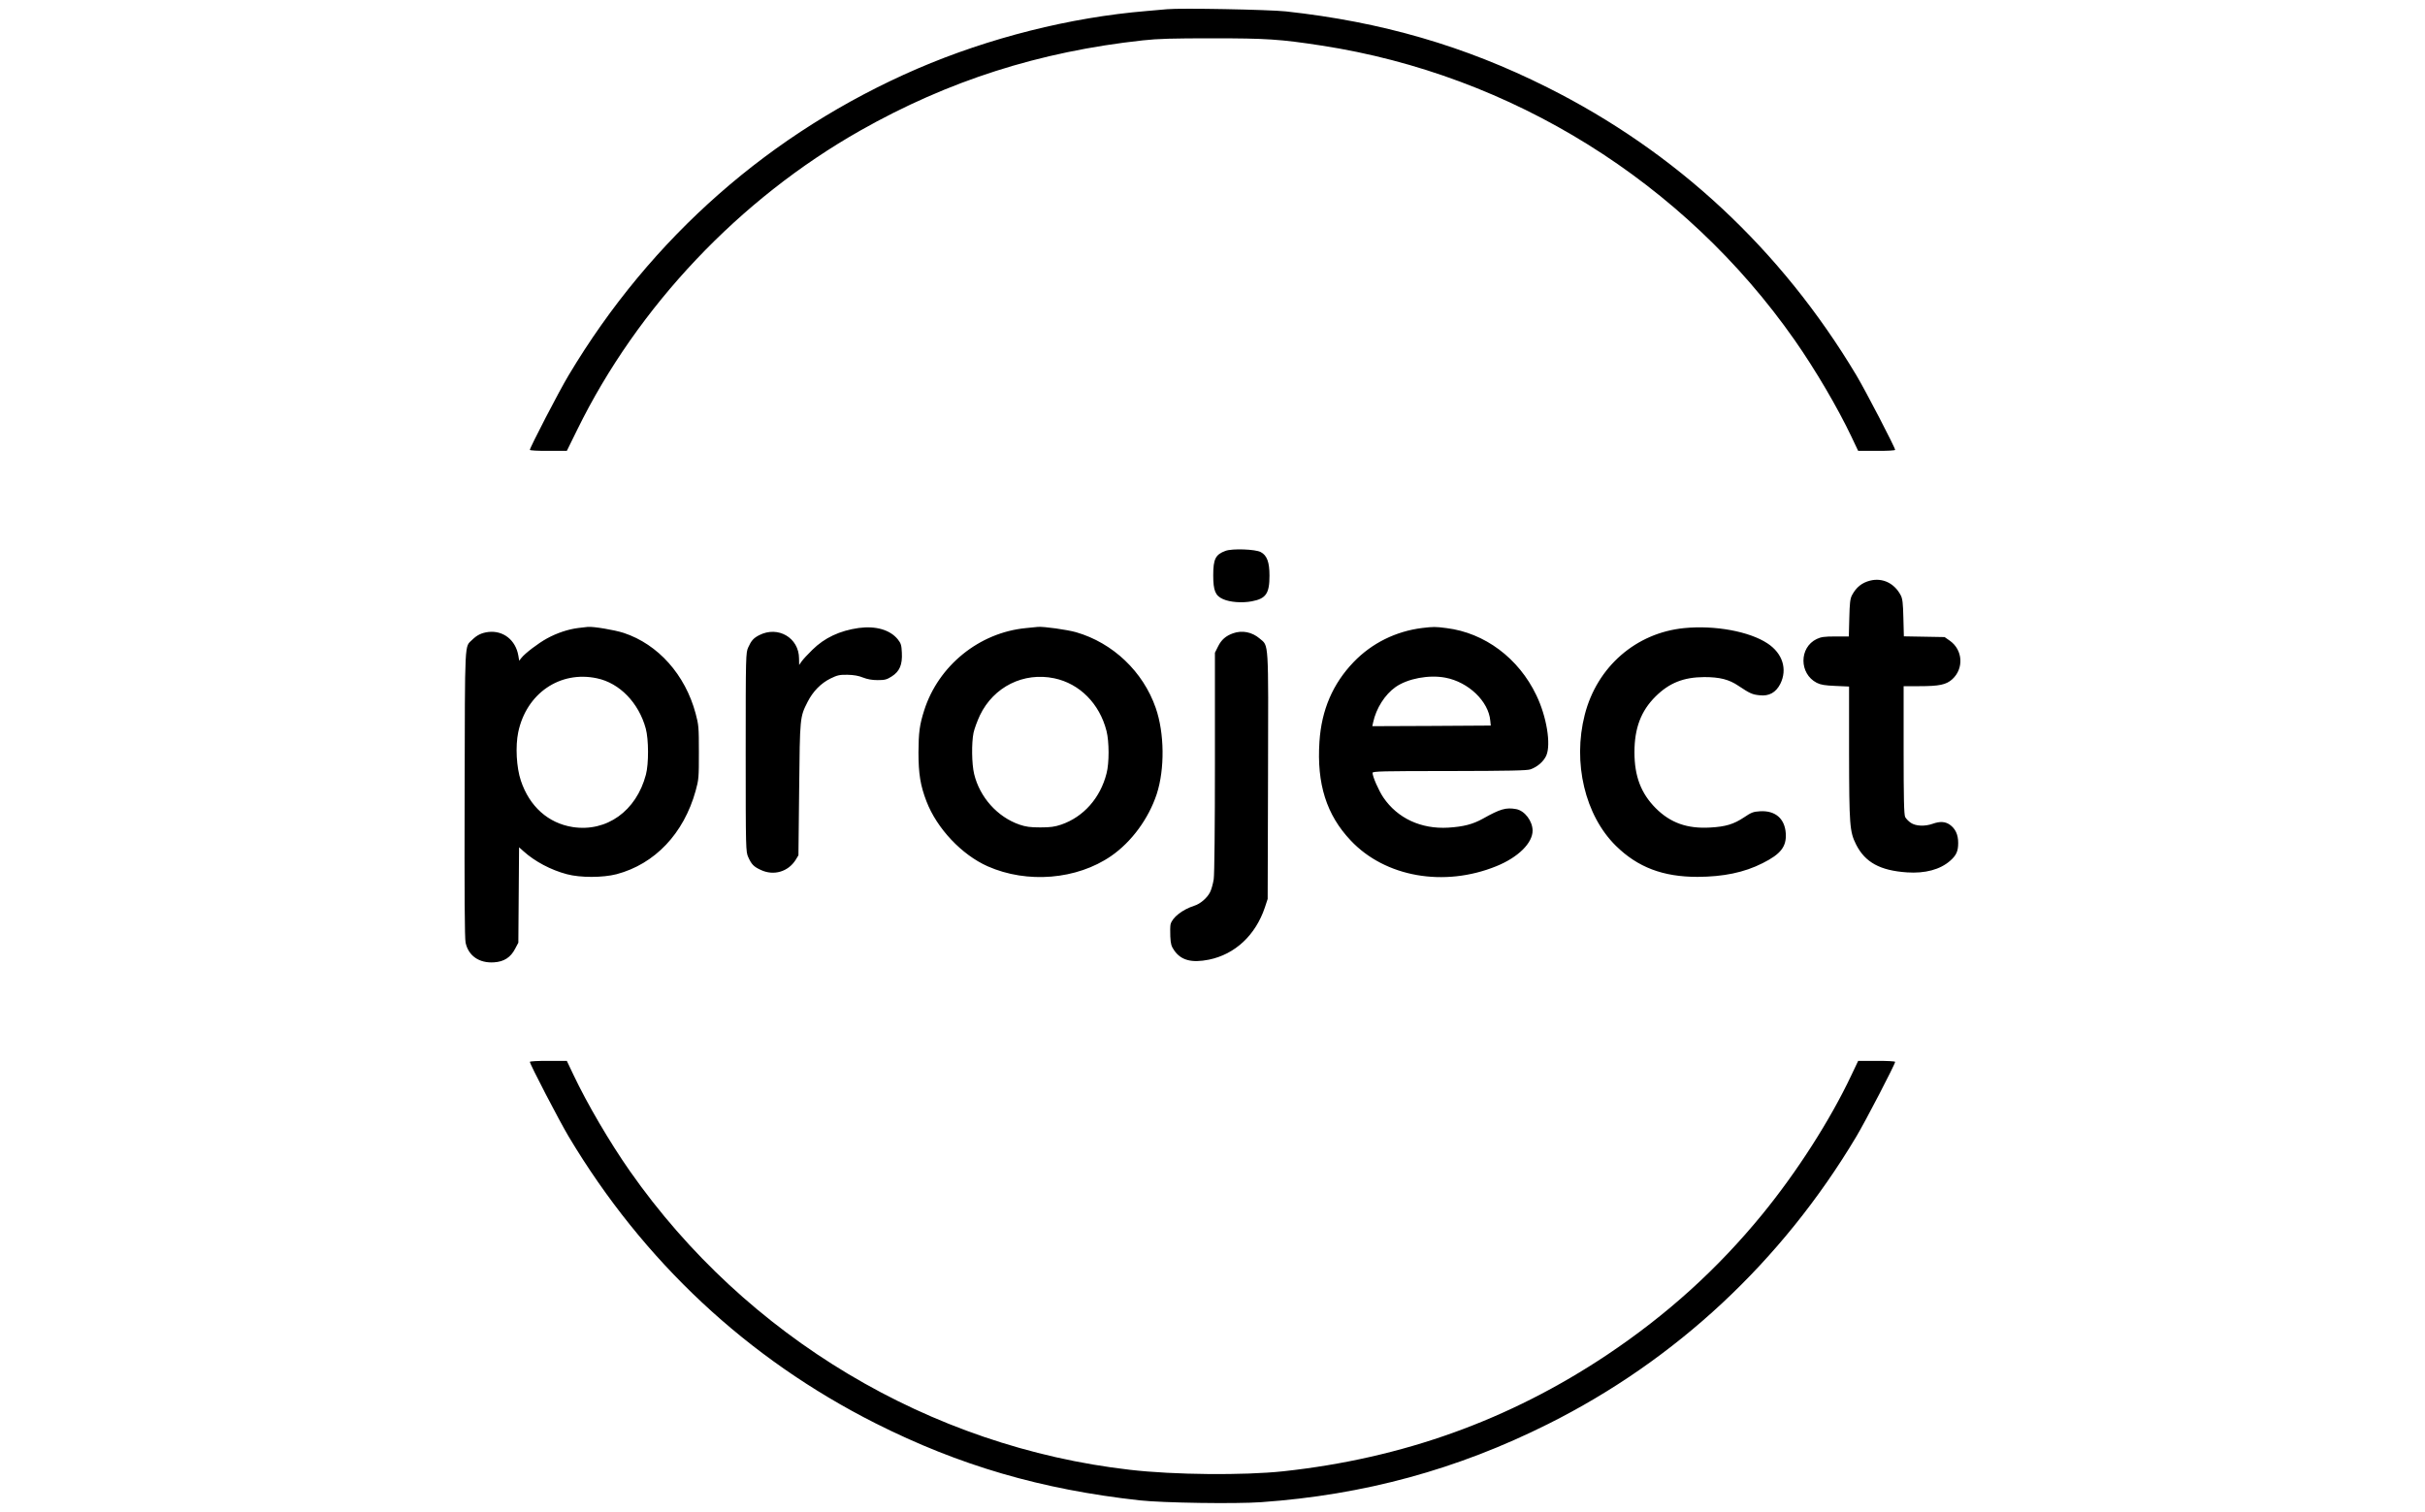
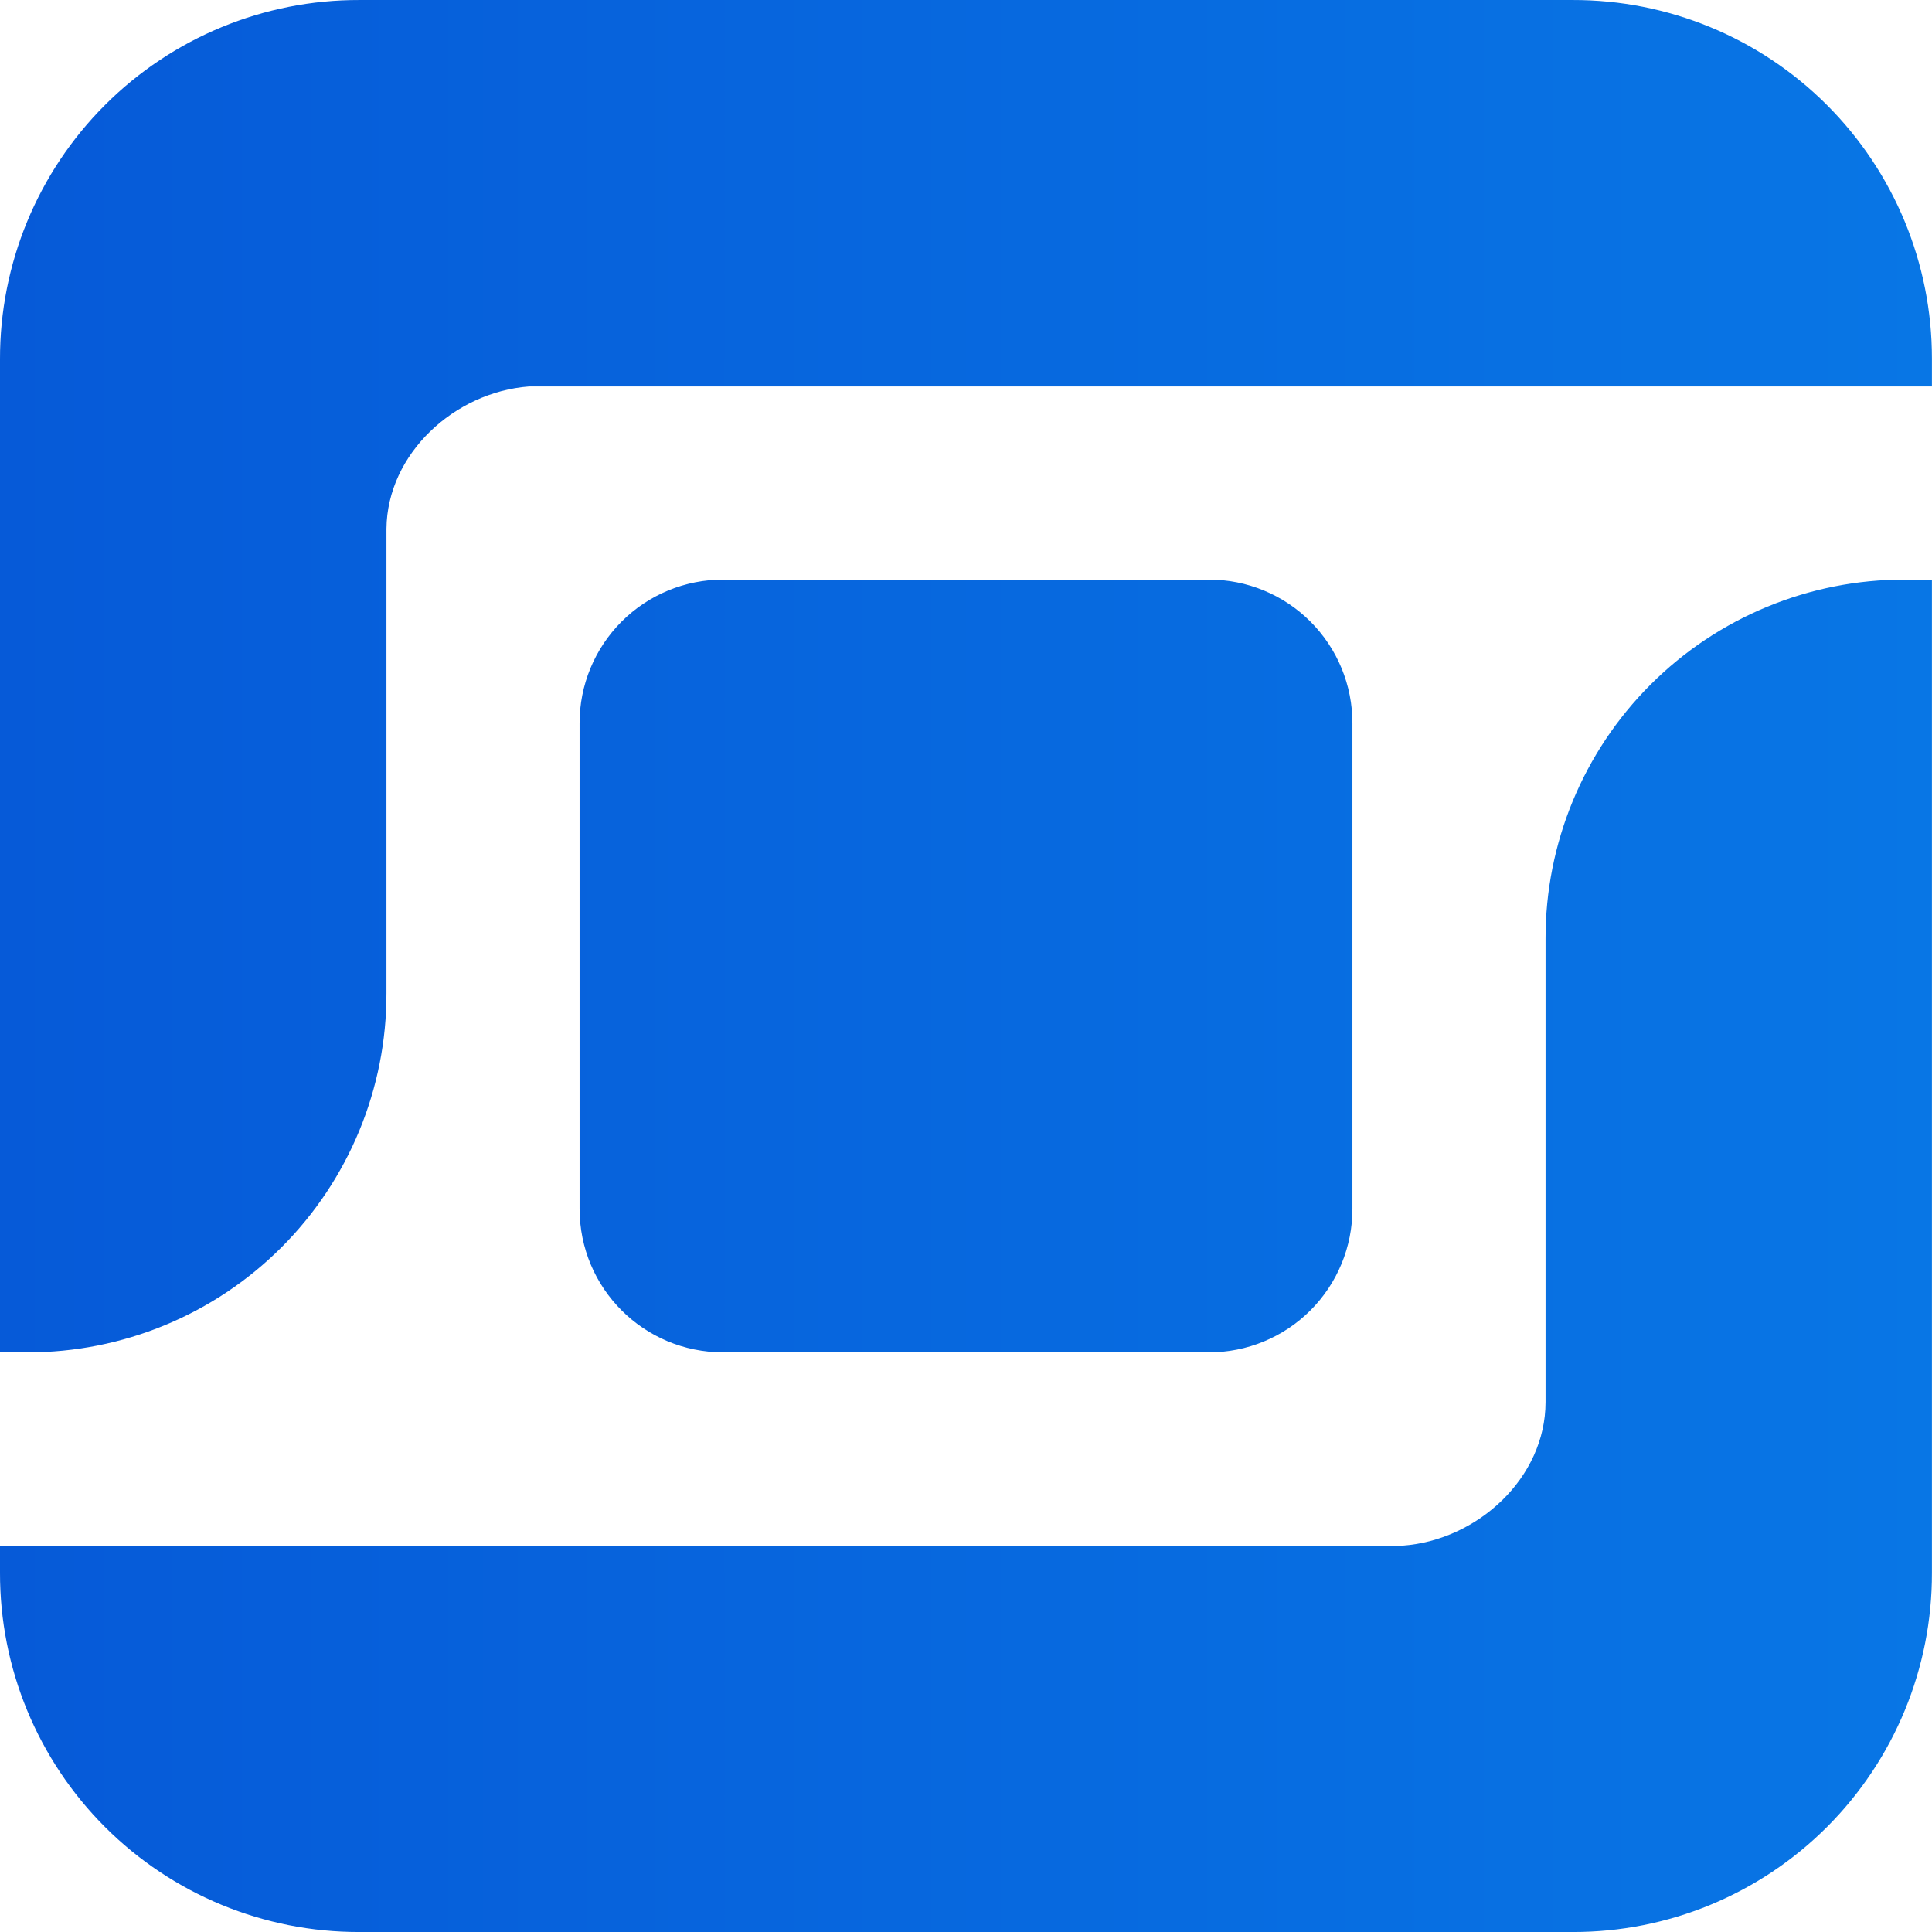
- <svg xmlns="http://www.w3.org/2000/svg" version="1.0" width="2666.667" height="1662.667" viewBox="0 0 2000 1247">
-   <path d="M962.5 7.6c-2.2.2-9.8.9-17 1.5-62.8 5.2-129.8 22.1-189 47.6C635.8 108.9 536.9 195.8 469 309.5c-7.8 12.9-32 59.7-32 61.6 0 .5 6.9.9 15.3.8h15.2l8.7-17.7c49.8-101.4 133.6-190 233.3-246.5 72.6-41.1 147.6-65.1 233-74.4 12.6-1.4 24.8-1.7 57.5-1.7 44.4 0 55.6.7 90 6 156.8 24.1 298.9 112.6 390.1 242.9 17.2 24.6 35.5 55.8 46.9 79.8l5.5 11.6h15.3c8.3.1 15.2-.3 15.2-.8 0-1.9-24.3-48.7-32-61.6-62-103.6-148.5-184.2-255-237.5-68-34.1-136.6-54-215.5-62.6-14.1-1.5-86.8-2.9-98-1.8zM1010.7 454.4c-8.2 3-10.1 6.7-10.1 20.1 0 12.6 1.7 16.9 8.1 19.7 5.8 2.6 15.7 3.3 23.7 1.8 11.7-2.2 14.6-6.4 14.6-21.2 0-11.2-2.1-16.7-7.2-19.4-4.4-2.4-23.6-3.1-29.1-1zM1542.5 478.9c-6.9 1.7-11.6 5.5-15.1 12.1-1.5 2.9-1.9 6.3-2.2 18.7l-.4 15.3h-11.1c-9.2 0-11.8.4-15.4 2.1-14.6 7-14.5 28.6 0 36.1 3.4 1.7 6.5 2.2 15.5 2.6l11.2.5v54.6c.1 60.1.5 65.1 5.8 75.7 7.4 14.7 19.8 21.5 42 23 14.9 1 27.3-2.3 35.6-9.6 5.1-4.5 6.6-7.9 6.6-14.7 0-6.9-2.3-11.8-7-15.1-3.8-2.6-8.1-2.8-14-.7-6.5 2.3-14 2-18.1-.8-1.8-1.2-3.9-3.4-4.6-4.7-1-1.9-1.3-15.1-1.3-55.3V566h13c16.4 0 22.1-1.2 27.1-5.7 9.7-8.8 8.8-24.2-2-31.8l-4.3-3-16.8-.3-16.8-.3-.4-15.2c-.3-12.2-.7-15.9-2.2-18.7-5.2-9.9-14.9-14.6-25.1-12.1zM477 518c-8.2 1-17.7 4.1-26 8.7-7.1 3.9-17.9 12.1-20.9 15.9l-1.9 2.4-.7-4.2c-2.2-12.8-12.4-20.9-24.7-19.5-5.6.7-9.3 2.5-13.2 6.3-6.6 6.6-6.1-3.2-6.4 126.9-.2 83.2 0 119.5.8 123.1 2.3 10.8 11.2 17 23.4 16.2 8.3-.5 13.8-4.1 17.5-11.3l2.6-4.9.3-39.4.3-39.3 3.7 3.3c9.3 8.4 22.5 15.4 35.7 18.9 11.2 3 29.7 2.9 41 0 31.6-8.4 55.4-33.5 65.2-68.7 2.6-9.4 2.7-11 2.7-31.9 0-20.8-.2-22.6-2.7-32-8.6-32-30.9-57-59.2-66.4-7.6-2.5-25.1-5.4-29.7-5-.7.1-4.2.5-7.8.9zm15.3 41.5c18.7 3.9 34.5 20.2 40.3 41.5 2.4 8.9 2.5 29 .1 38-7.9 30-32.4 47.5-60.4 43.2-20.2-3.2-35.6-17-42.7-38.2-3.7-11-4.6-28.4-2.2-40 6.7-32 34.4-51 64.9-44.5zM708.2 518c-15.6 2.2-28.2 8.1-38.2 18-3.7 3.6-7.6 7.8-8.8 9.5l-2.1 3-.1-5.4c-.1-17-17.3-27.1-32.8-19.2-4.7 2.4-6.6 4.5-9.1 10.1-2 4.4-2.1 6.2-2.1 86.5s.1 82.1 2.1 86.5c2.7 6 4.5 7.9 10.4 10.6 10.6 5 22.5 1.5 28.7-8.3l2.3-3.8.6-54.5c.6-59.8.6-59.5 7-72.1 4.3-8.5 10.9-15.3 18.8-19.2 5.7-2.8 7.5-3.2 14.1-3.1 5.1.1 9.2.8 12.8 2.3 3.6 1.4 7.4 2.1 12 2.1 5.9 0 7.5-.4 11.6-3 6.6-4.2 8.9-9.7 8.4-19.6-.3-6.3-.7-7.7-3.4-11.1-6.4-7.8-18.1-11.2-32.2-9.3zM846 518.1c-38.4 3.7-72.1 31-83.8 67.9-3.8 11.9-4.6 18.2-4.7 34.5 0 17.9 1.6 27.5 6.6 40.5 8.6 22.4 29.1 44.1 50.5 53.6 32.6 14.4 73.5 11 101.8-8.5 16.8-11.6 30.9-30.8 37.6-51.1 6.7-20.6 6.4-50.3-.8-71-10.4-30-35.3-53.7-65.7-62.5-7.4-2.1-26.7-4.8-31.5-4.4-.8.1-5.3.5-10 1zm23.5 41.4c21 4.4 37.4 21 43.1 43.5 2.2 8.7 2.3 26.4 0 35-5.1 20.2-19 35.9-37.4 42.2-5.3 1.8-8.9 2.3-17.2 2.3-8.3 0-11.9-.5-17.2-2.3-18.2-6.3-32.8-22.6-37.4-41.8-2-8.3-2.2-25.5-.5-33.9.7-3.3 3.1-9.8 5.3-14.5 11.3-23.5 36-35.8 61.3-30.5zM1173 518c-21.8 2.7-41.6 12.5-56.6 28.1-17.2 17.9-26.5 39.5-28.2 65.7-2.3 34.8 5.8 60.4 25.8 81.5 28.4 30.2 77 38.7 120.1 21.2 18-7.3 29.9-19.1 29.9-29.4-.1-7.9-6.5-16.4-13.6-17.7-8.3-1.5-13-.2-27.4 7.9-8.3 4.6-15.9 6.6-28.6 7.4-22.4 1.3-41.8-7.7-53.5-24.9-3.8-5.6-8.9-17.2-8.9-20.3 0-1.3 8.1-1.5 63.3-1.5 50.2-.1 64-.4 67-1.4 5.8-2.1 10.8-6.5 13-11.4 4-9.2.3-32.1-8.2-49.7-14.6-30.6-42.6-51.5-74.1-55.4-9.3-1.2-10.5-1.2-20-.1zm19.1 41c19 3.6 35.6 19.5 37 35.5l.4 4-48.8.3-48.9.2.7-3.2c2.5-11.6 9.7-22.9 18.5-29.1 10-7 27.5-10.3 41.1-7.7zM1389 518.1c-39.7 3.9-71.9 31.9-82 71.5-10.1 39.5.2 83 25.7 108.1 18 17.7 38.8 25.6 67.3 25.6 21.4-.1 38.5-3.6 53.7-11.3 15-7.5 19.8-13.7 19.1-24.6-.8-12.2-8.7-19-21.3-18.2-5.5.3-7.2 1-13.1 5-8.6 5.7-15.2 7.7-27.9 8.4-19 1.1-32.8-3.8-45-16-12.1-12.2-17.5-26.3-17.5-46.1 0-19.9 5.4-34.1 17.4-46 11.3-11.2 23.1-15.9 40.1-16 12.8 0 20.5 1.9 28.4 7.3 9.3 6.2 11.3 7.1 17.3 7.7 7.8.9 13.4-2.2 17.1-9.4 6-12.1 1.9-25.2-10.6-33.4-15-9.9-43.4-15.1-68.7-12.6zM1016.9 522.4c-5.9 2.1-9.6 5.3-12.3 10.8l-2.6 5.2v90c0 53.6-.4 92.9-1 96.9-.6 3.7-1.9 8.5-3 10.6-2.3 4.7-8.1 9.7-13 11.2-9.9 3.2-18.2 9.7-19.6 15.4-.3 1.4-.4 5.9-.2 9.9.3 6.3.8 8.1 3.3 11.7 5.7 8.1 14.4 10.3 28.5 7.5 21.6-4.4 38.5-20.2 46.2-43.1l2.3-7 .3-101.5c.3-113.6.7-106.8-6.9-113.3-6.3-5.4-14.5-7-22-4.3zM437 875.9c0 1.9 24.3 48.7 32 61.6 61.5 102.9 147.4 183.2 253 236.5 69.3 34.9 136.7 54.6 218 63.6 19.5 2.1 78.5 3 100.1 1.5 84.9-6 161.6-26.9 236.7-64.5 105.4-52.7 192.6-134 254.2-237.1 7.7-12.9 32-59.7 32-61.6 0-.5-6.9-.9-15.2-.8h-15.3l-5.5 11.6c-17.6 37.3-45 80-73.6 115-37 45.2-78.6 82.8-127.9 115.8-80.6 53.8-168.4 85.4-267 96.1-32.8 3.5-90.2 3-126.5-1.2C766.9 1193.5 615.4 1103 519.5 966c-16.8-24-35.2-55.5-46.5-79.3l-5.5-11.6h-15.2c-8.4-.1-15.3.3-15.3.8z" />
+ <svg xmlns="http://www.w3.org/2000/svg" xmlns:xlink="http://www.w3.org/1999/xlink" width="113.389" height="113.387" viewBox="0 0 30.001 30">
+   <defs>
+     <linearGradient xlink:href="#a" id="b" gradientUnits="userSpaceOnUse" gradientTransform="matrix(.14233 0 0 .21818 116.635 10.976)" x1="9.733" y1="58.701" x2="220.506" y2="58.701" />
+     <linearGradient id="a">
+       <stop style="stop-color:#065ad8;stop-opacity:1" offset="0" />
+       <stop style="stop-color:#0876e5;stop-opacity:1" offset="1" />
+     </linearGradient>
+   </defs>
+   <path style="fill:url(#b);fill-opacity:1;fill-rule:nonzero;stroke:none;stroke-width:.933;stroke-linecap:square;stroke-miterlimit:4;stroke-dasharray:none;paint-order:markers fill stroke" d="M123.6 23.783a5.566 5.566 0 0 0-5.58 5.579v15.421h.422a5.567 5.567 0 0 0 5.579-5.579v-7.209c.011-1.17 1.061-2.125 2.213-2.211h21.786v-.432a5.566 5.566 0 0 0-5.578-5.569zm5.652 9a2.227 2.227 0 0 0-2.232 2.232v7.537c0 1.236.996 2.231 2.232 2.231h7.537a2.226 2.226 0 0 0 2.232-2.231v-7.537a2.226 2.226 0 0 0-2.232-2.232zm18.347 0a5.567 5.567 0 0 0-5.579 5.58v7.191c0 1.179-1.057 2.144-2.215 2.23H118.02v.421a5.567 5.567 0 0 0 5.58 5.579h18.842a5.566 5.566 0 0 0 5.578-5.579V32.784Z" transform="translate(-118.02 -23.783)" />
</svg>
